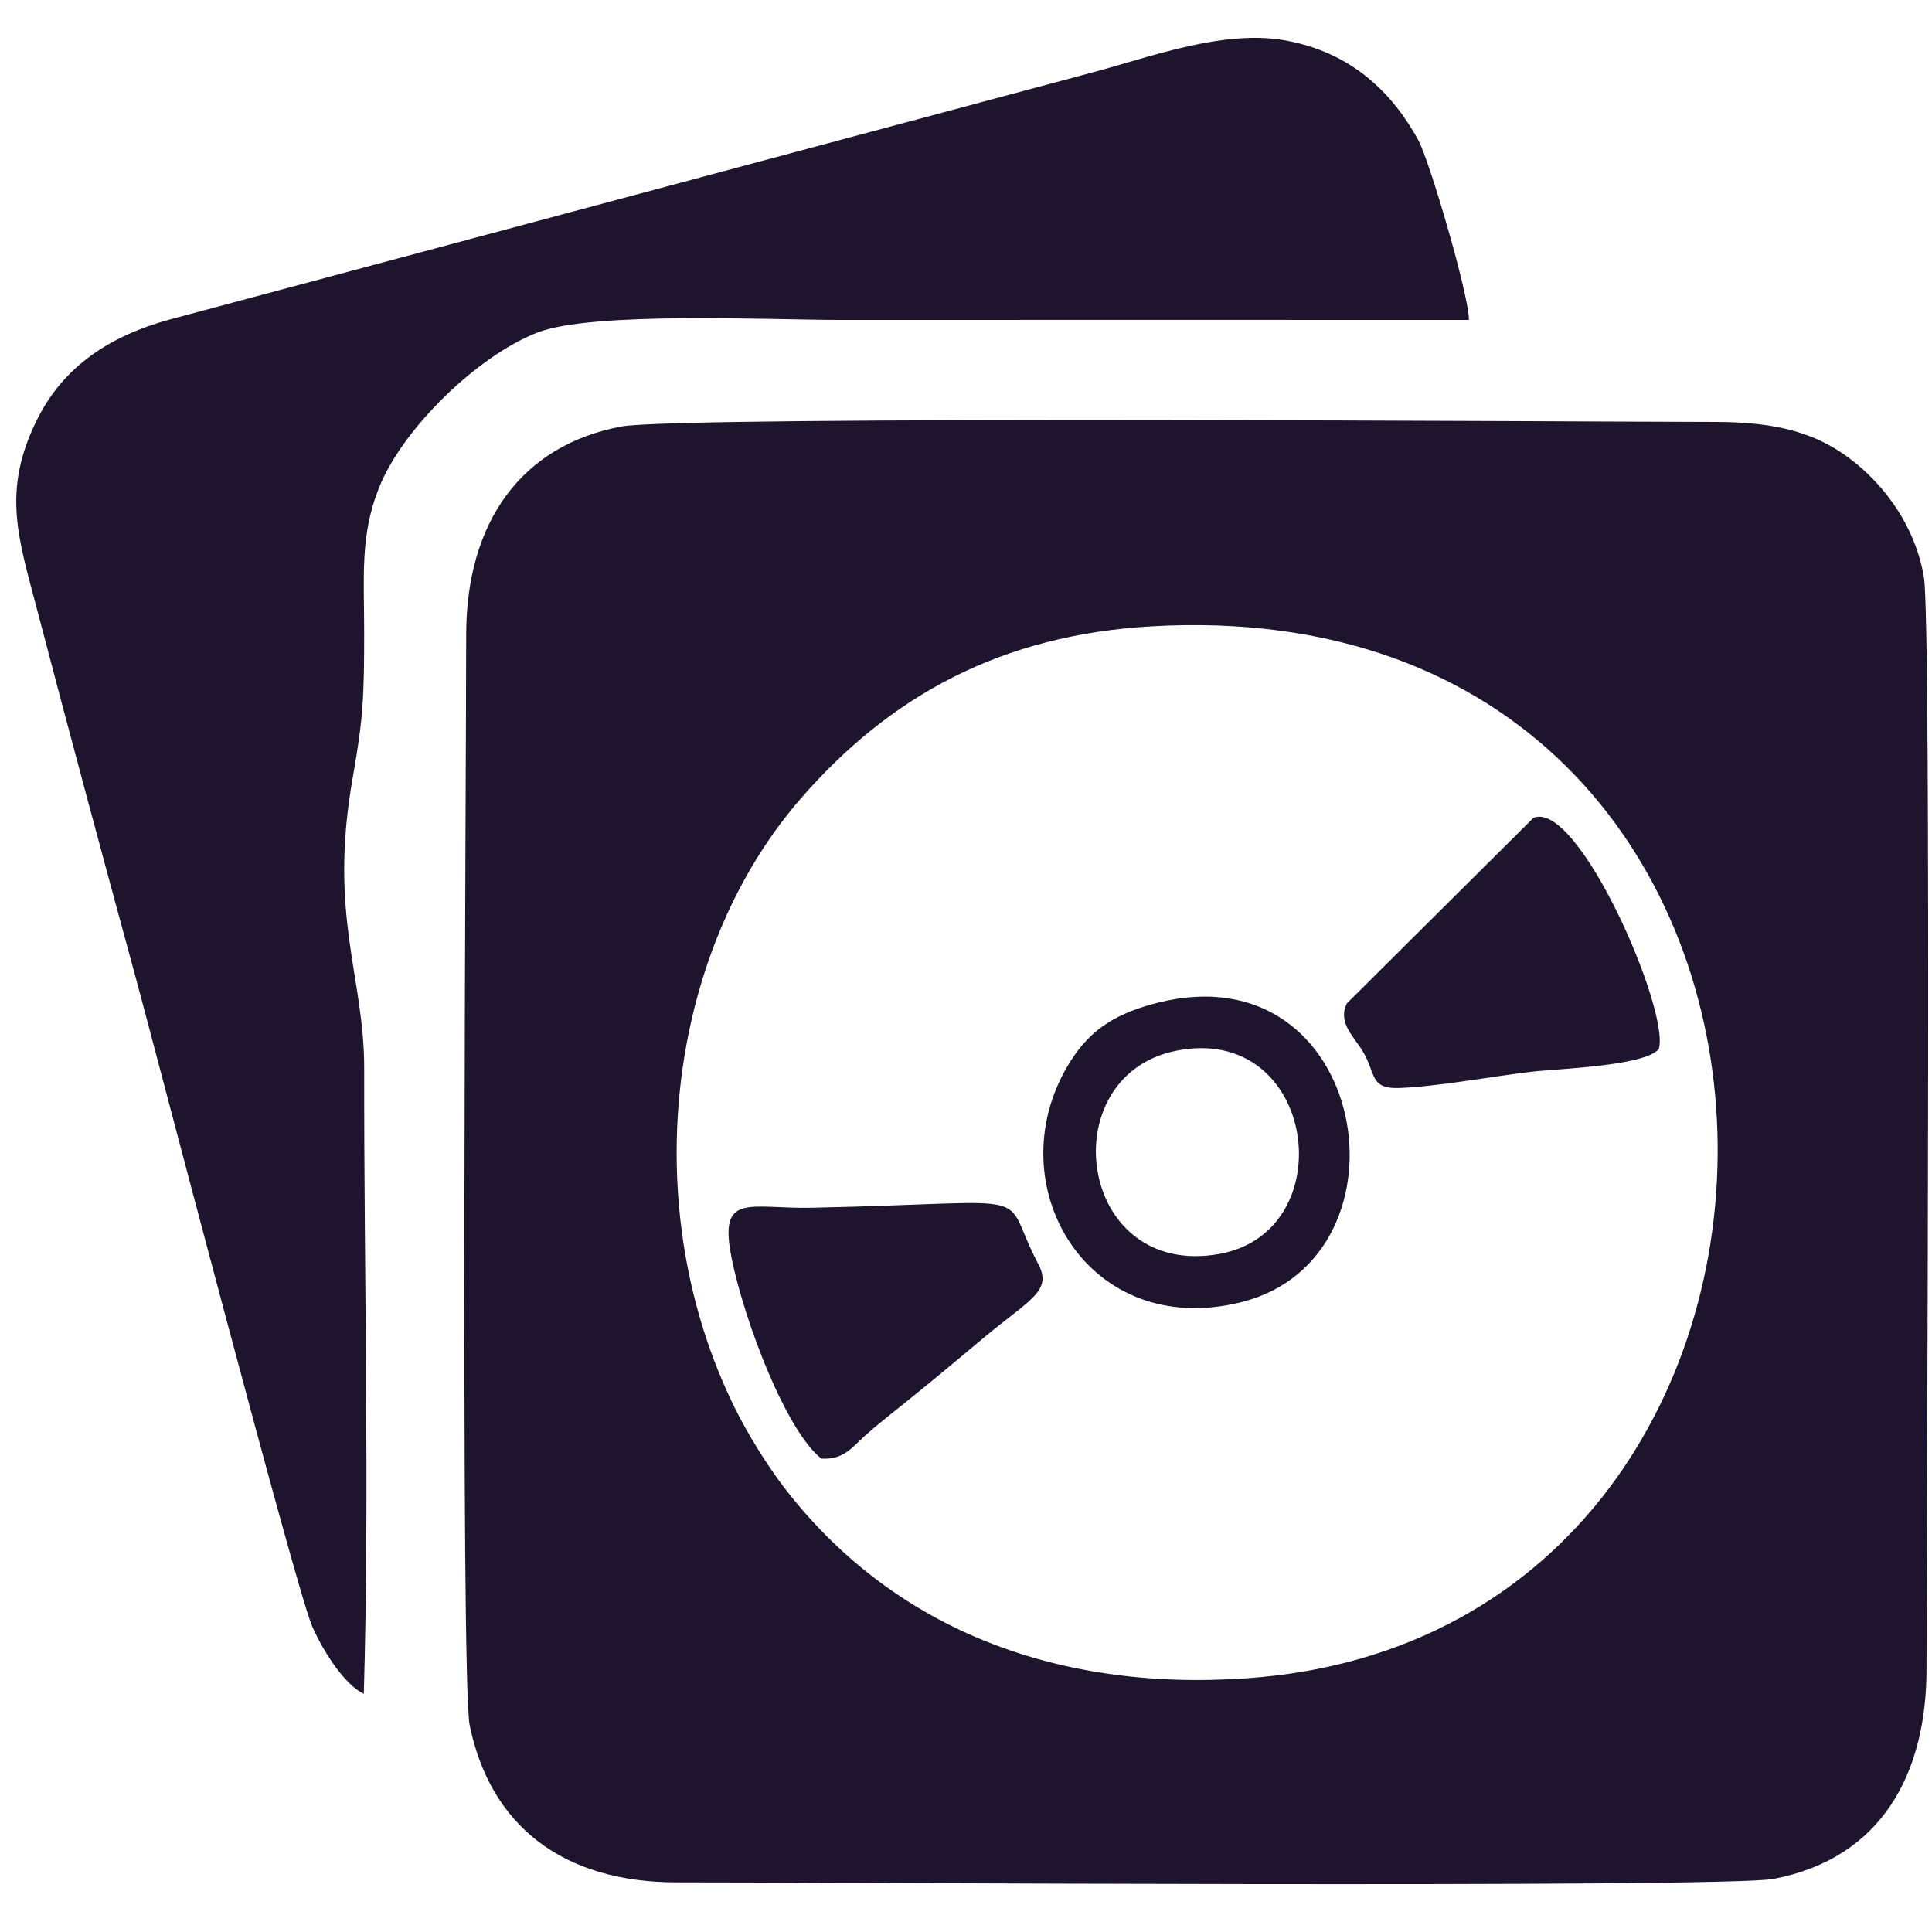
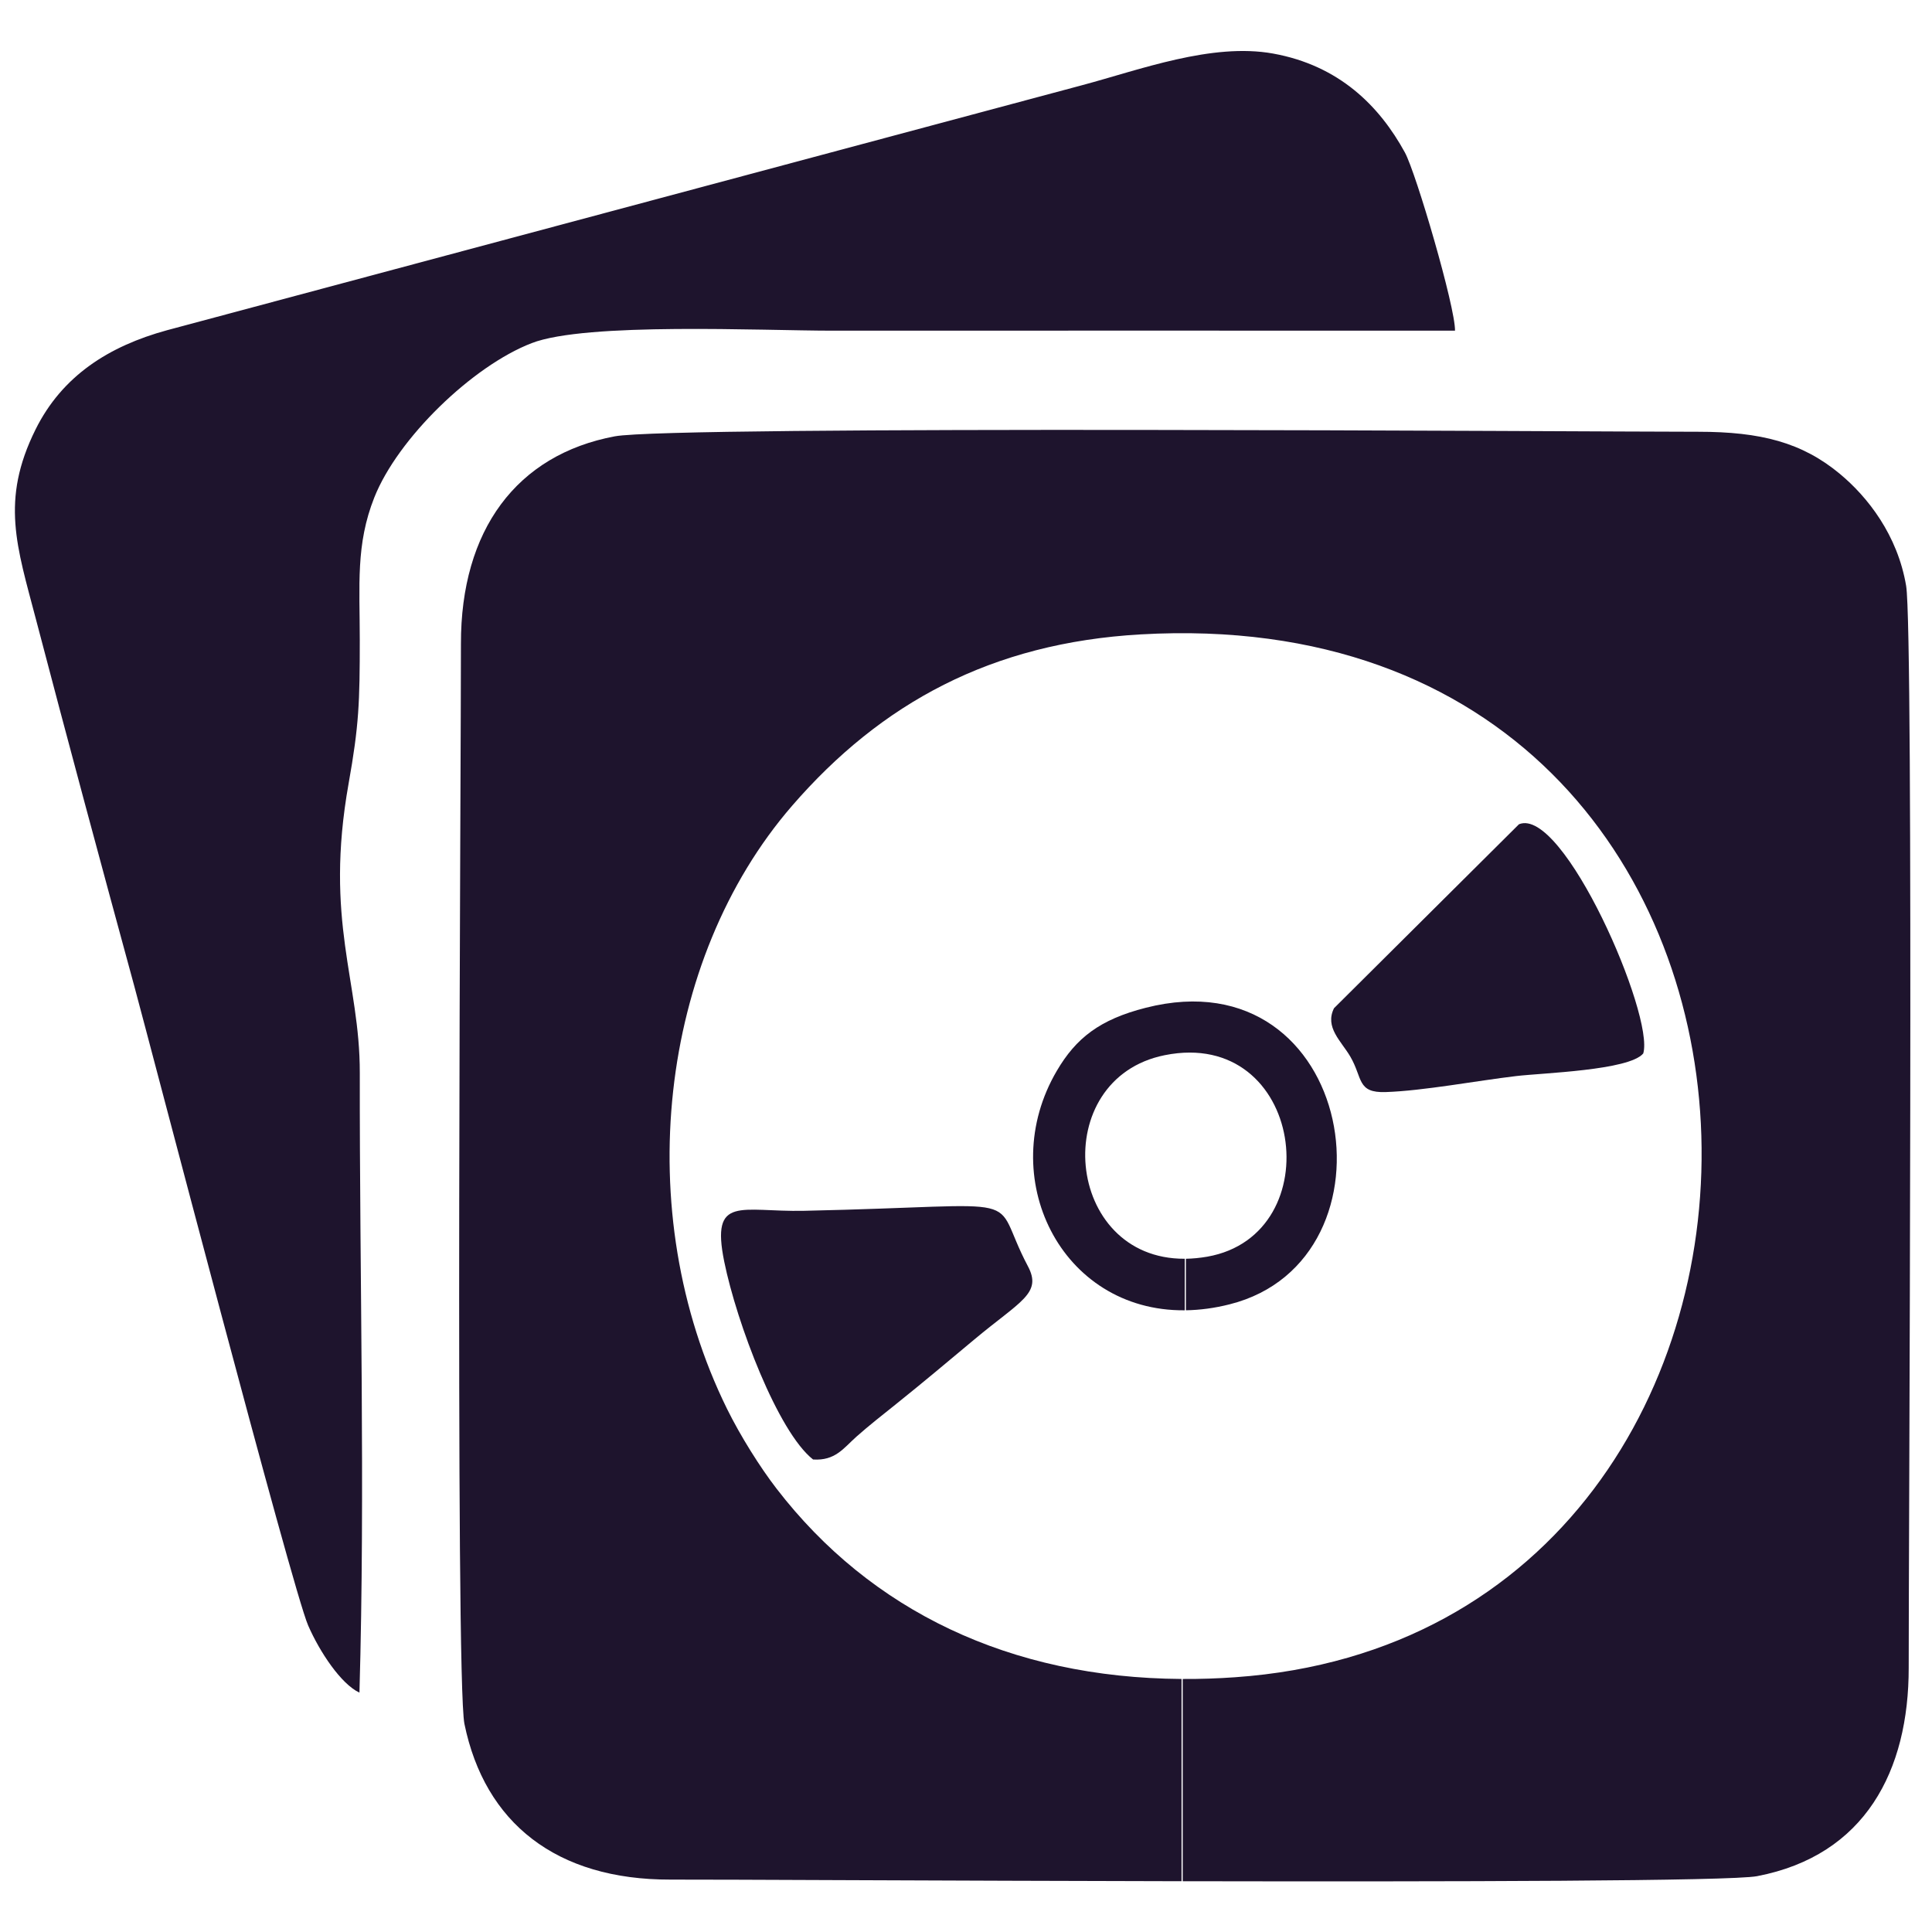
- <svg xmlns="http://www.w3.org/2000/svg" xml:space="preserve" width="100px" height="100px" version="1.1" style="shape-rendering:geometricPrecision; text-rendering:geometricPrecision; image-rendering:optimizeQuality; fill-rule:evenodd; clip-rule:evenodd" viewBox="0 0 1000000 1000000">
-   <defs>
-     <style type="text/css">
-    
-     .fil0 {fill:none}
-     .fil1 {fill:#1E142D}
-    
-   </style>
-   </defs>
-   <g id="Layer_x0020_1">
-     <rect class="fil0" x="1649" y="1425" width="1000000" height="999653" />
-     <path class="fil1" d="M321573 220769c-51185,9613 -80410,48887 -80281,108376 90,49863 -3093,539890 1822,563878 10602,51647 47899,81449 107657,81282 51429,-154 541662,3106 567241,-1797 56421,-10819 79241,-55073 79152,-108915 -90,-49952 2695,-540724 -1335,-564725 -4480,-26658 -20151,-46487 -34538,-58462 -19791,-16467 -41392,-22011 -73979,-22011 -54406,0 -535244,-3363 -565739,2374zm274610 103409c-77817,4441 -135496,35796 -182021,89522 -69538,80306 -84658,211887 -33935,314821 6982,14182 17314,30598 25900,41739 54150,70269 136985,105565 239354,98403 335575,-23475 329337,-566124 -49298,-544485z" />
-     <path class="fil1" d="M188310 876710c3042,-106348 39,-216803 193,-323639 64,-47937 -18700,-78984 -5827,-151154 5403,-30264 5814,-42405 5814,-74864 0,-28583 -2169,-49734 7585,-74364 12270,-30957 51275,-68640 82129,-80576 28429,-11012 120389,-6507 157058,-6507 108350,0 216700,-90 325038,0 231,-12142 -20356,-82399 -26170,-93026 -13322,-24373 -34397,-45460 -68871,-51659 -31933,-5738 -69551,8483 -99353,16454l-478078 128012c-30239,8279 -54702,23706 -68666,51853 -18353,37002 -9703,61131 218,98968 16647,63557 33935,127717 51352,191583 7867,28852 82450,314718 90792,333816 6045,13862 17147,30598 26786,35103z" />
-     <path class="fil1" d="M858588 542983c5929,-19739 -41713,-129181 -64867,-119670l-96581 96042c-4979,10024 3748,17147 8497,25233 6571,11217 3376,19085 18533,18559 19599,-681 47399,-5917 67973,-8356 13848,-1643 59026,-2939 66445,-11808z" />
-     <path class="fil1" d="M425135 754973c11616,732 15877,-5878 22666,-11936 6559,-5827 13759,-11461 20882,-17173 14273,-11435 26940,-22101 40468,-33408 24270,-20279 35732,-24155 28159,-38427 -20920,-39415 5956,-31522 -116834,-28904 -33049,706 -48823,-8522 -41699,26529 6520,32074 27992,88893 46358,103319z" />
-     <path class="fil1" d="M598840 519111c-24155,6148 -36451,15953 -46385,32869 -36232,61581 10602,142054 90228,121968 91793,-23154 65932,-182817 -43843,-154837zm9921 24758c-64623,12963 -51262,118130 22204,105206 64725,-11398 50607,-119825 -22204,-105206z" />
-   </g>
+ <svg xmlns="http://www.w3.org/2000/svg" version="1.1" id="primary" x="0px" y="0px" width="100px" height="100px" viewBox="1225 1600 100 100" enable-background="new 1225 1600 100 100" xml:space="preserve">
+   <path fill="#1E142D" d="M1243.605,1687.611c0.302-10.543,0.004-21.493,0.018-32.084c0.007-4.752-1.852-7.83-0.577-14.984  c0.536-3,0.576-4.205,0.576-7.422c0-2.833-0.215-4.932,0.752-7.372c1.218-3.069,5.084-6.806,8.144-7.988  c2.818-1.092,11.935-0.645,15.569-0.645c10.741,0,21.483-0.009,32.224,0c0.023-1.205-2.018-8.17-2.594-9.223  c-1.321-2.416-3.41-4.506-6.828-5.122c-3.166-0.568-6.896,0.842-9.849,1.631l-47.396,12.691c-2.998,0.821-5.423,2.351-6.807,5.142  c-1.82,3.667-0.962,6.06,0.021,9.811c1.651,6.3,3.366,12.662,5.092,18.993c0.779,2.861,8.172,31.2,9,33.095  C1241.549,1685.507,1242.65,1687.165,1243.605,1687.611L1243.605,1687.611z" />
+   <path fill="#1E142D" d="M1310.054,1654.527c0.589-1.956-4.135-12.806-6.432-11.864l-9.574,9.522  c-0.491,0.993,0.373,1.699,0.842,2.501c0.652,1.112,0.335,1.893,1.84,1.839c1.942-0.065,4.698-0.585,6.738-0.827  C1304.841,1655.534,1309.321,1655.406,1310.054,1654.527L1310.054,1654.527z" />
+   <path fill="#1E142D" d="M1267.084,1675.543c1.15,0.074,1.574-0.583,2.246-1.183c0.651-0.577,1.364-1.136,2.07-1.701  c1.416-1.135,2.67-2.192,4.013-3.313c2.404-2.011,3.542-2.395,2.79-3.809c-2.072-3.908,0.591-3.127-11.582-2.866  c-3.277,0.07-4.84-0.845-4.135,2.63C1263.133,1668.481,1265.262,1674.113,1267.084,1675.543L1267.084,1675.543L1267.084,1675.543z" />
+   <path fill="#1E142D" d="M1256.818,1622.585c-5.076,0.953-7.973,4.847-7.96,10.744c0.01,4.943-0.307,53.524,0.181,55.901  c1.05,5.12,4.748,8.074,10.672,8.058c2.378-0.008,14.226,0.06,26.445,0.084v-10.469c-8.874-0.058-16.087-3.523-20.957-9.845  c-0.852-1.103-1.875-2.73-2.568-4.136c-5.029-10.205-3.53-23.249,3.364-31.211c4.613-5.326,10.333-8.435,18.046-8.875l0,0  c37.536-2.146,38.154,51.651,4.886,53.978c-0.92,0.065-1.821,0.095-2.71,0.089v10.469c13.955,0.026,28.379-0.002,29.729-0.262  c5.595-1.072,7.857-5.46,7.848-10.797c-0.009-4.952,0.267-53.606-0.132-55.985c-0.444-2.643-1.999-4.61-3.425-5.796  c-1.962-1.633-4.103-2.184-7.334-2.184C1307.509,1622.348,1259.84,1622.015,1256.818,1622.585L1256.818,1622.585z" />
+   <path fill="#1E142D" d="M1284.305,1652.162c-2.396,0.608-3.615,1.58-4.601,3.258c-3.221,5.477,0.187,12.459,6.618,12.401v-2.668  c-6.24,0.032-7.083-9.325-1.035-10.537c7.219-1.45,8.618,9.298,2.203,10.429c-0.388,0.067-0.755,0.102-1.108,0.108v2.667  c0.72-0.012,1.478-0.109,2.268-0.31C1297.751,1665.216,1295.187,1649.387,1284.305,1652.162L1284.305,1652.162L1284.305,1652.162z" />
</svg>
